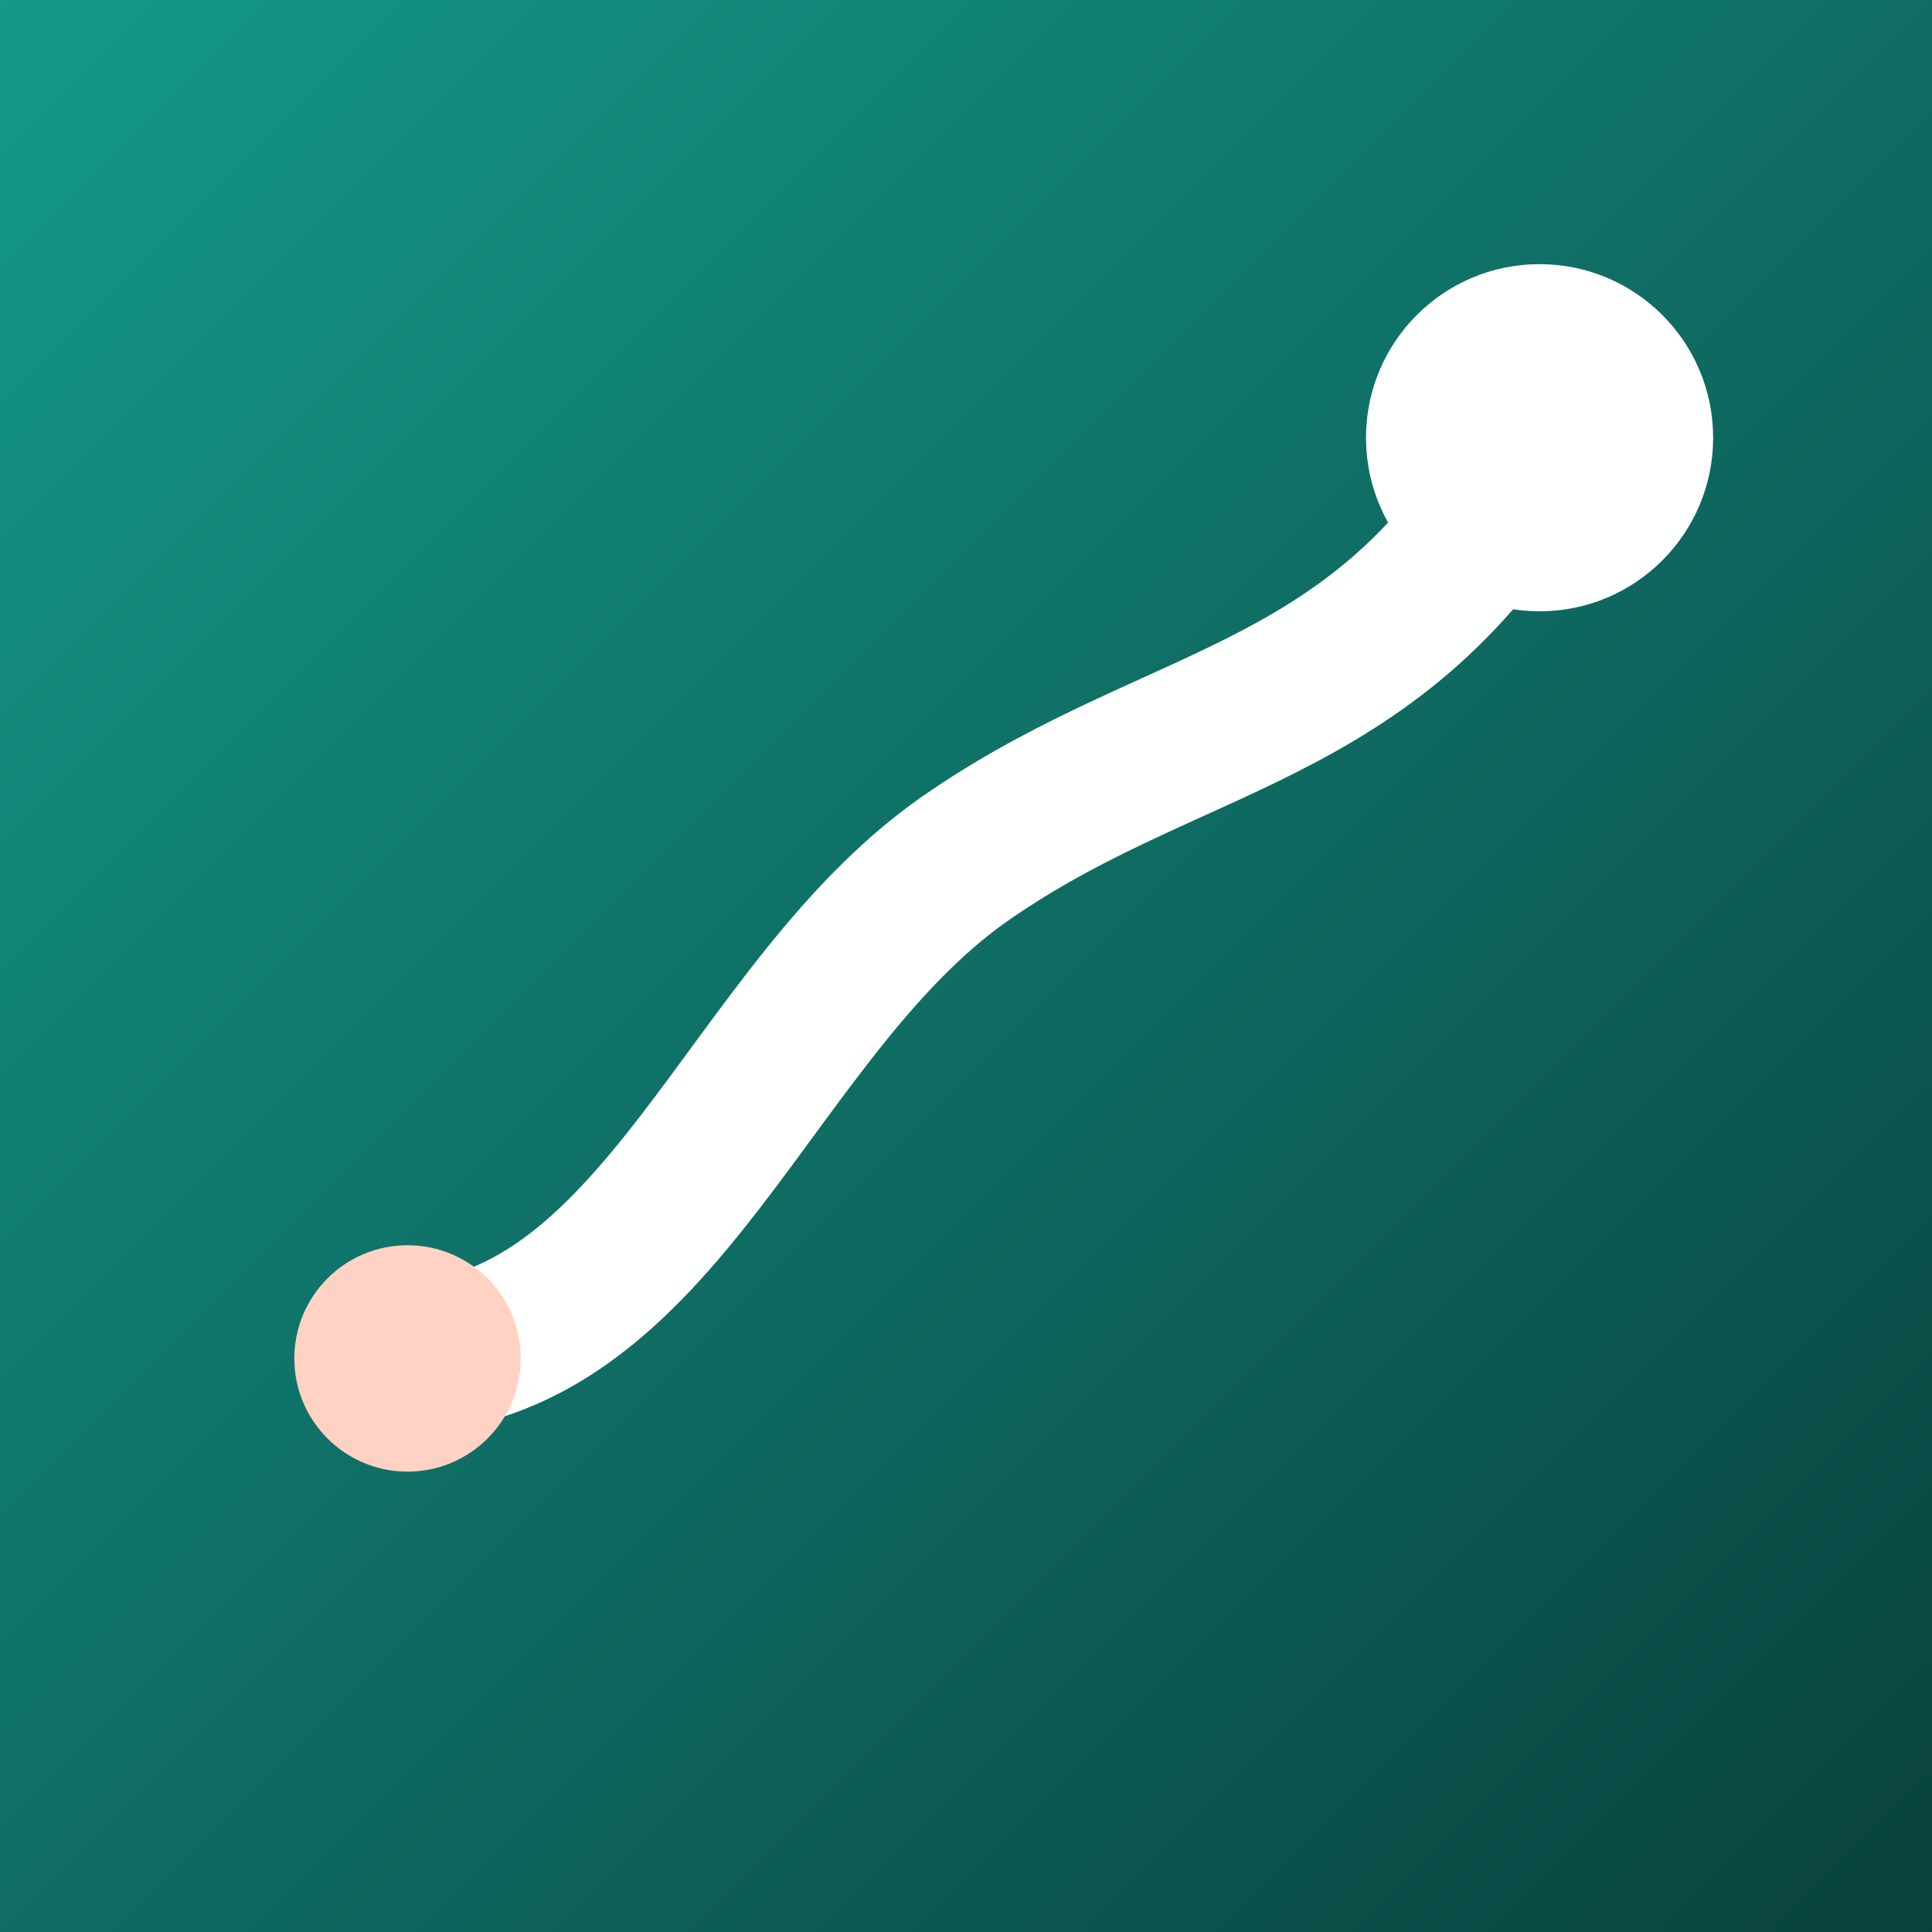
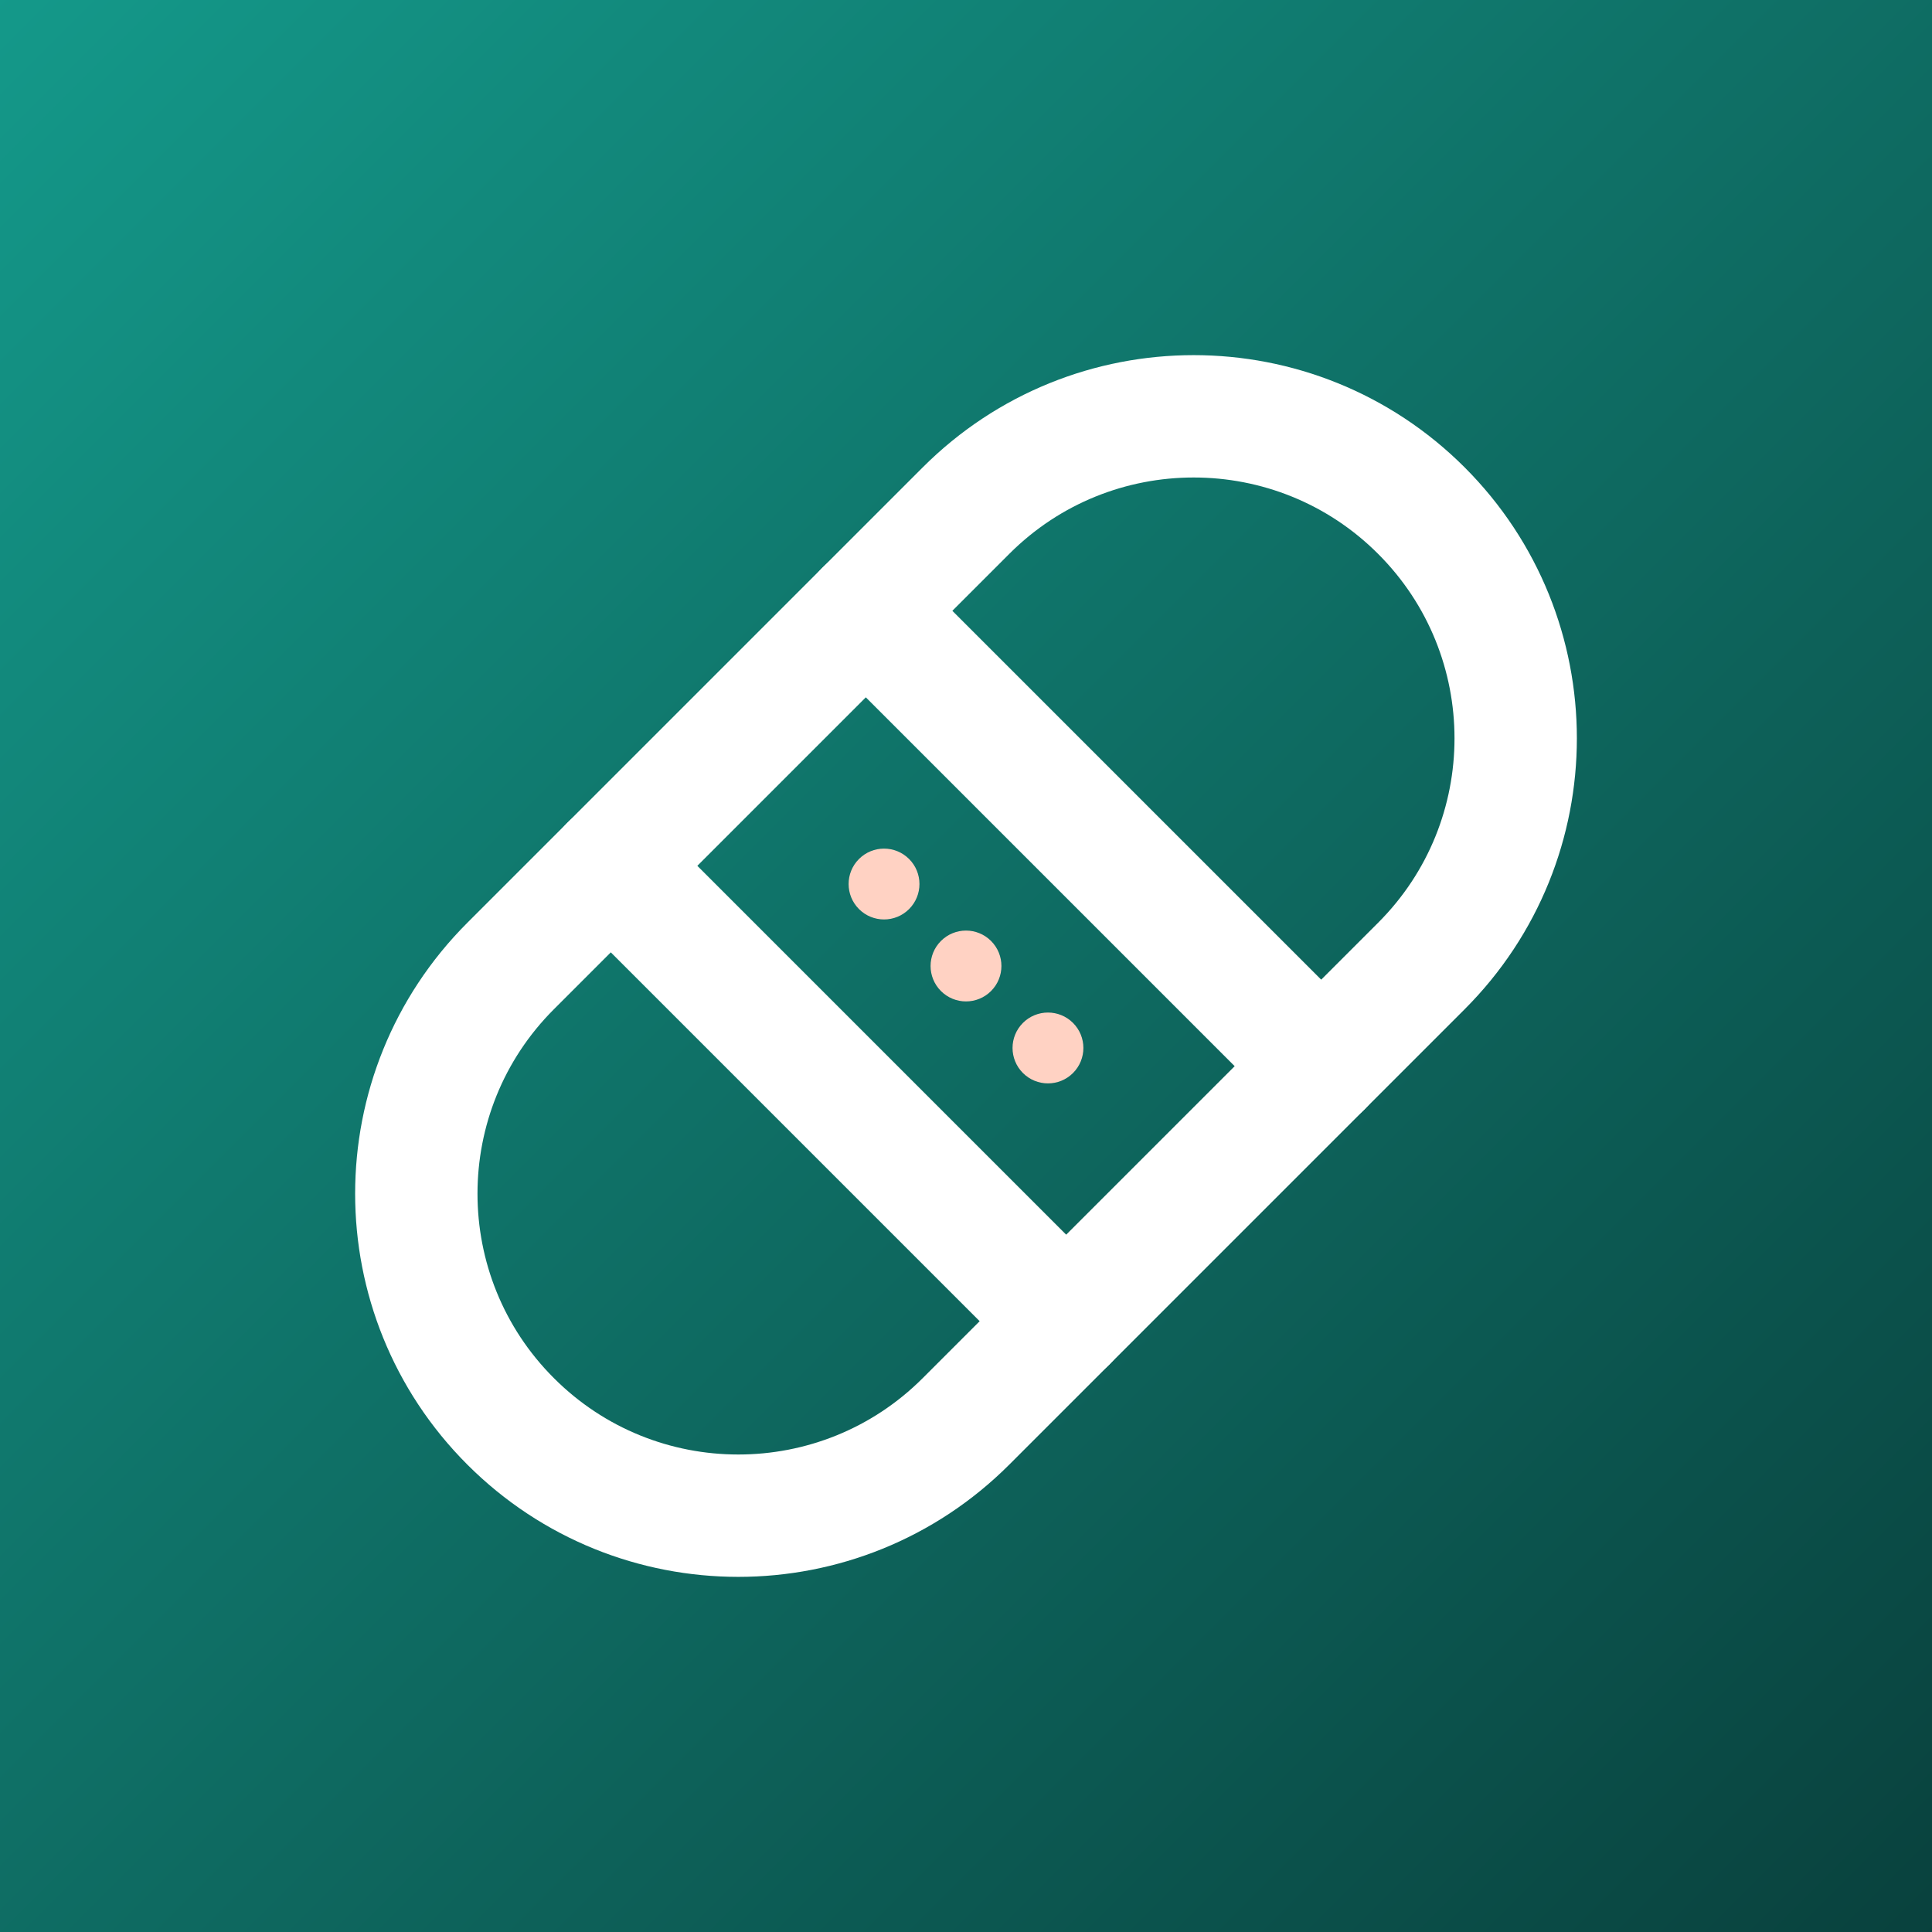
- <svg xmlns="http://www.w3.org/2000/svg" viewBox="0 0 512 512">
+ <svg xmlns="http://www.w3.org/2000/svg" viewBox="0 0 24 24">
  <defs>
    <linearGradient id="g" x1="0" y1="0" x2="1" y2="1">
      <stop offset="0" stop-color="#14998a" />
      <stop offset="1" stop-color="#09413d" />
    </linearGradient>
  </defs>
-   <rect width="512" height="512" fill="url(#g)" />
-   <g fill="none" stroke="#fff" stroke-width="40" stroke-linecap="round" stroke-linejoin="round">
-     <path d="M104 360c72 0 94-94 154-134 56-38 110-36 150-110" />
+   <rect width="24" height="24" fill="url(#g)" />
+   <g transform="translate(12 12) scale(.8) translate(-12 -12)" fill="none" stroke="#fff" stroke-width="1.9" stroke-linecap="round" stroke-linejoin="round">
+     <g transform="rotate(-45 12 12)">
+       <rect x="2" y="7" width="20" height="10" rx="5" />
+       <path d="M9.2 7v10M14.8 7v10" />
+       <circle cx="12" cy="10.2" r=".55" fill="#ffd2c3" stroke="none" />
+       <circle cx="12" cy="12" r=".55" fill="#ffd2c3" stroke="none" />
+       <circle cx="12" cy="13.8" r=".55" fill="#ffd2c3" stroke="none" />
+     </g>
  </g>
-   <circle cx="108" cy="360" r="30" fill="#ffd2c3" />
-   <circle cx="408" cy="116" r="46" fill="#fff" />
</svg>
